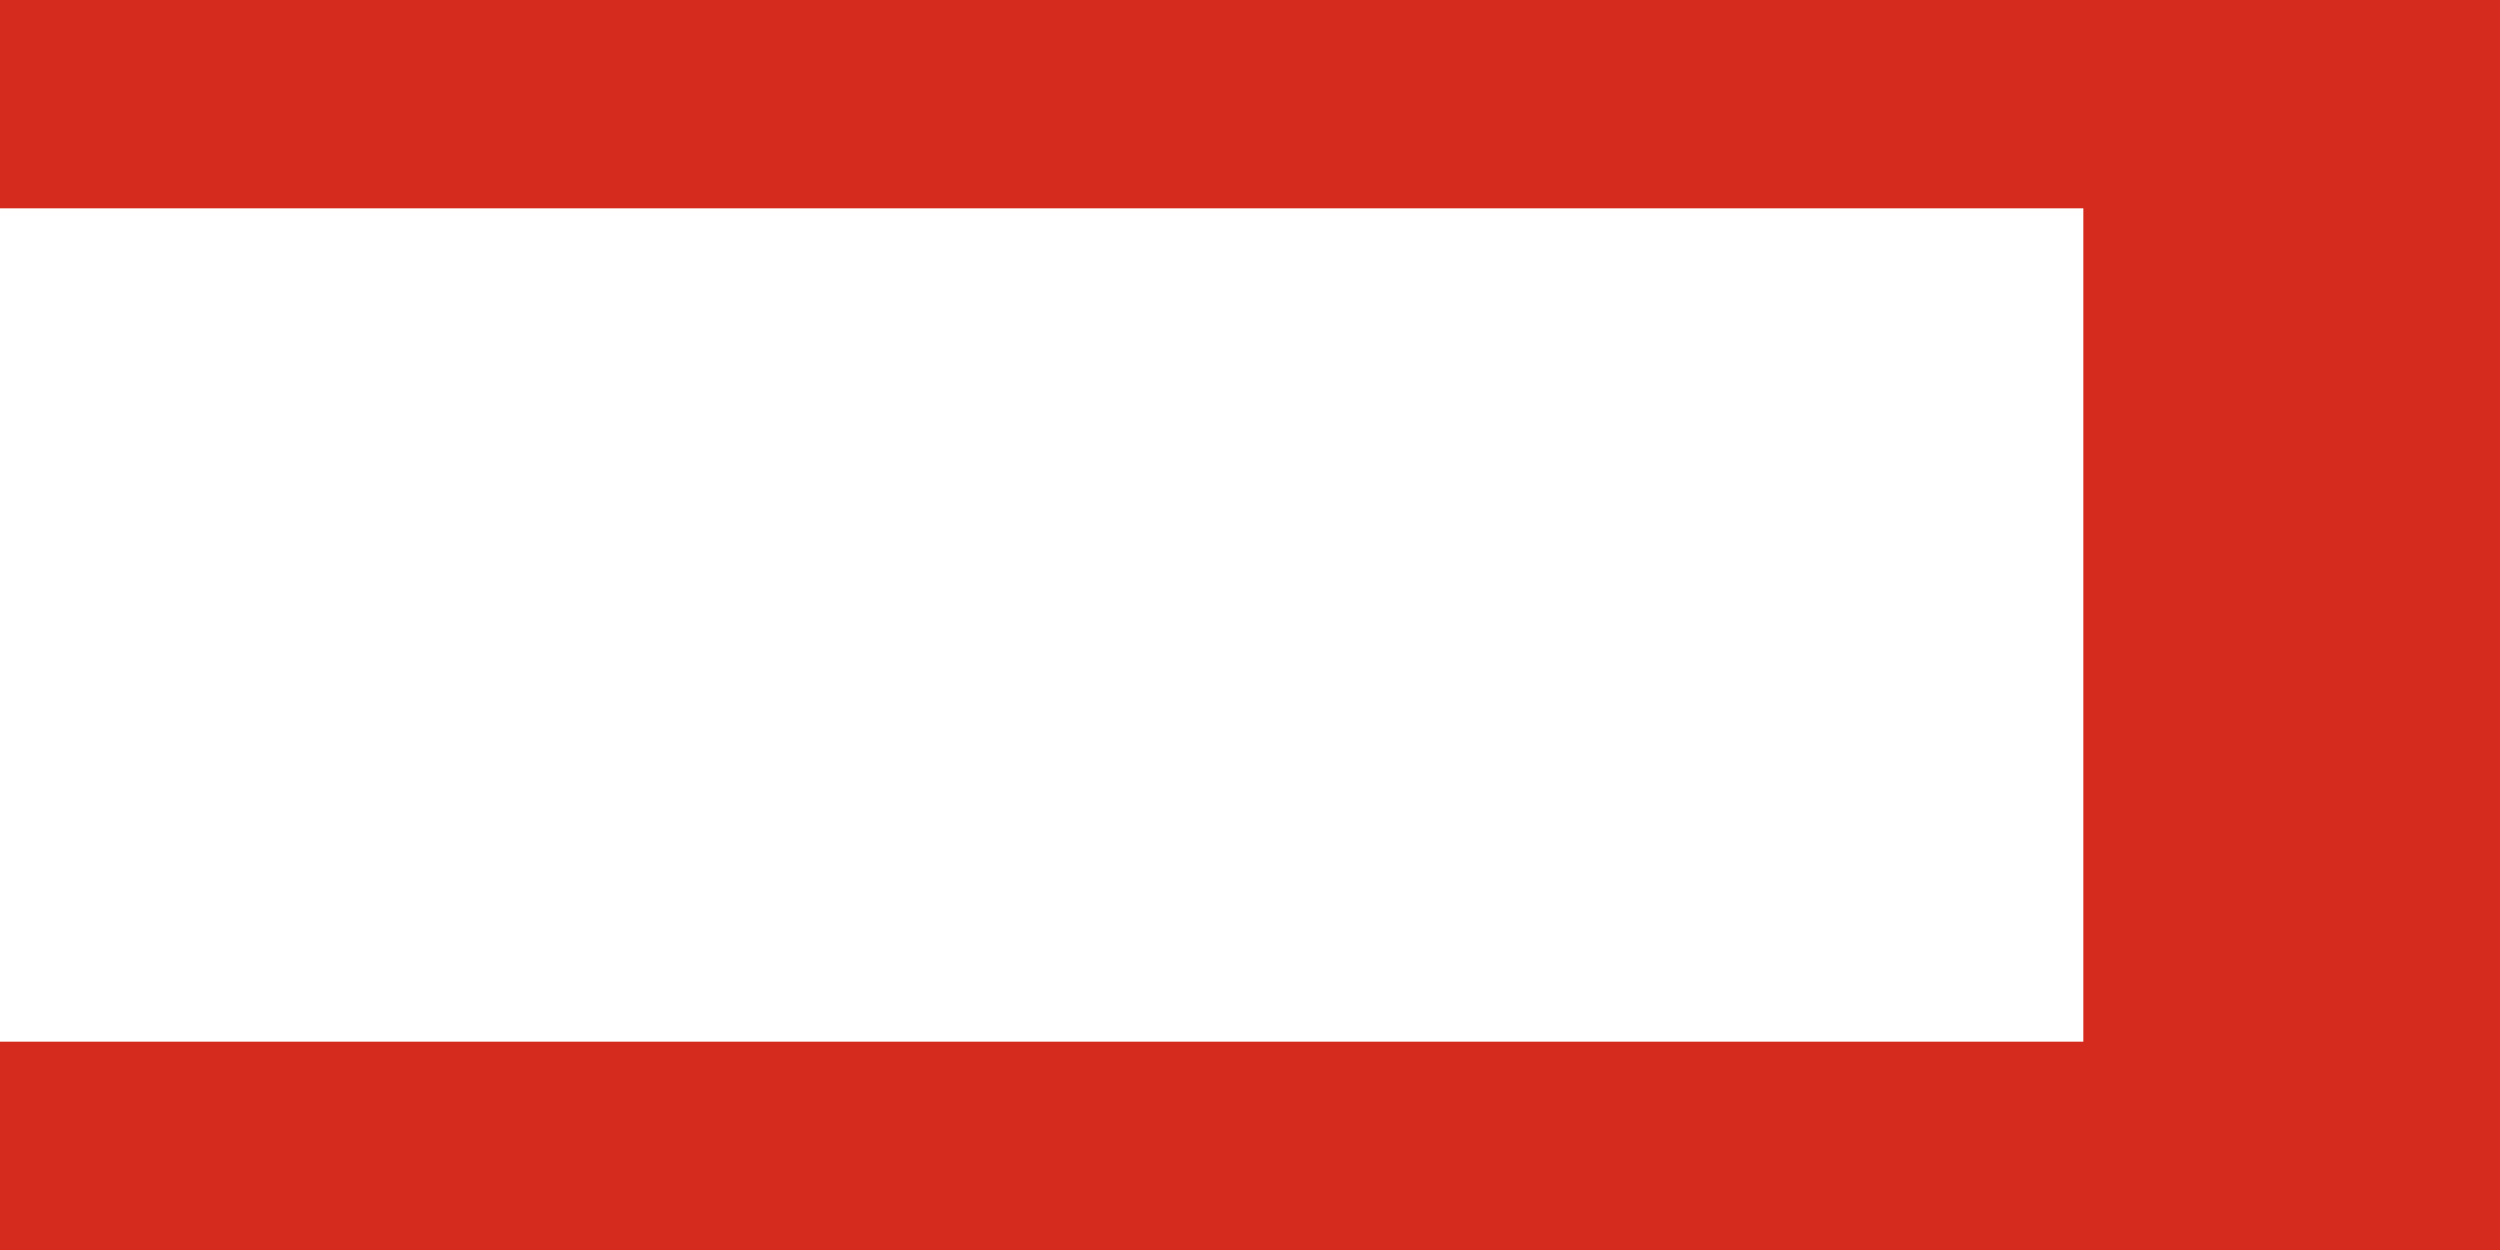
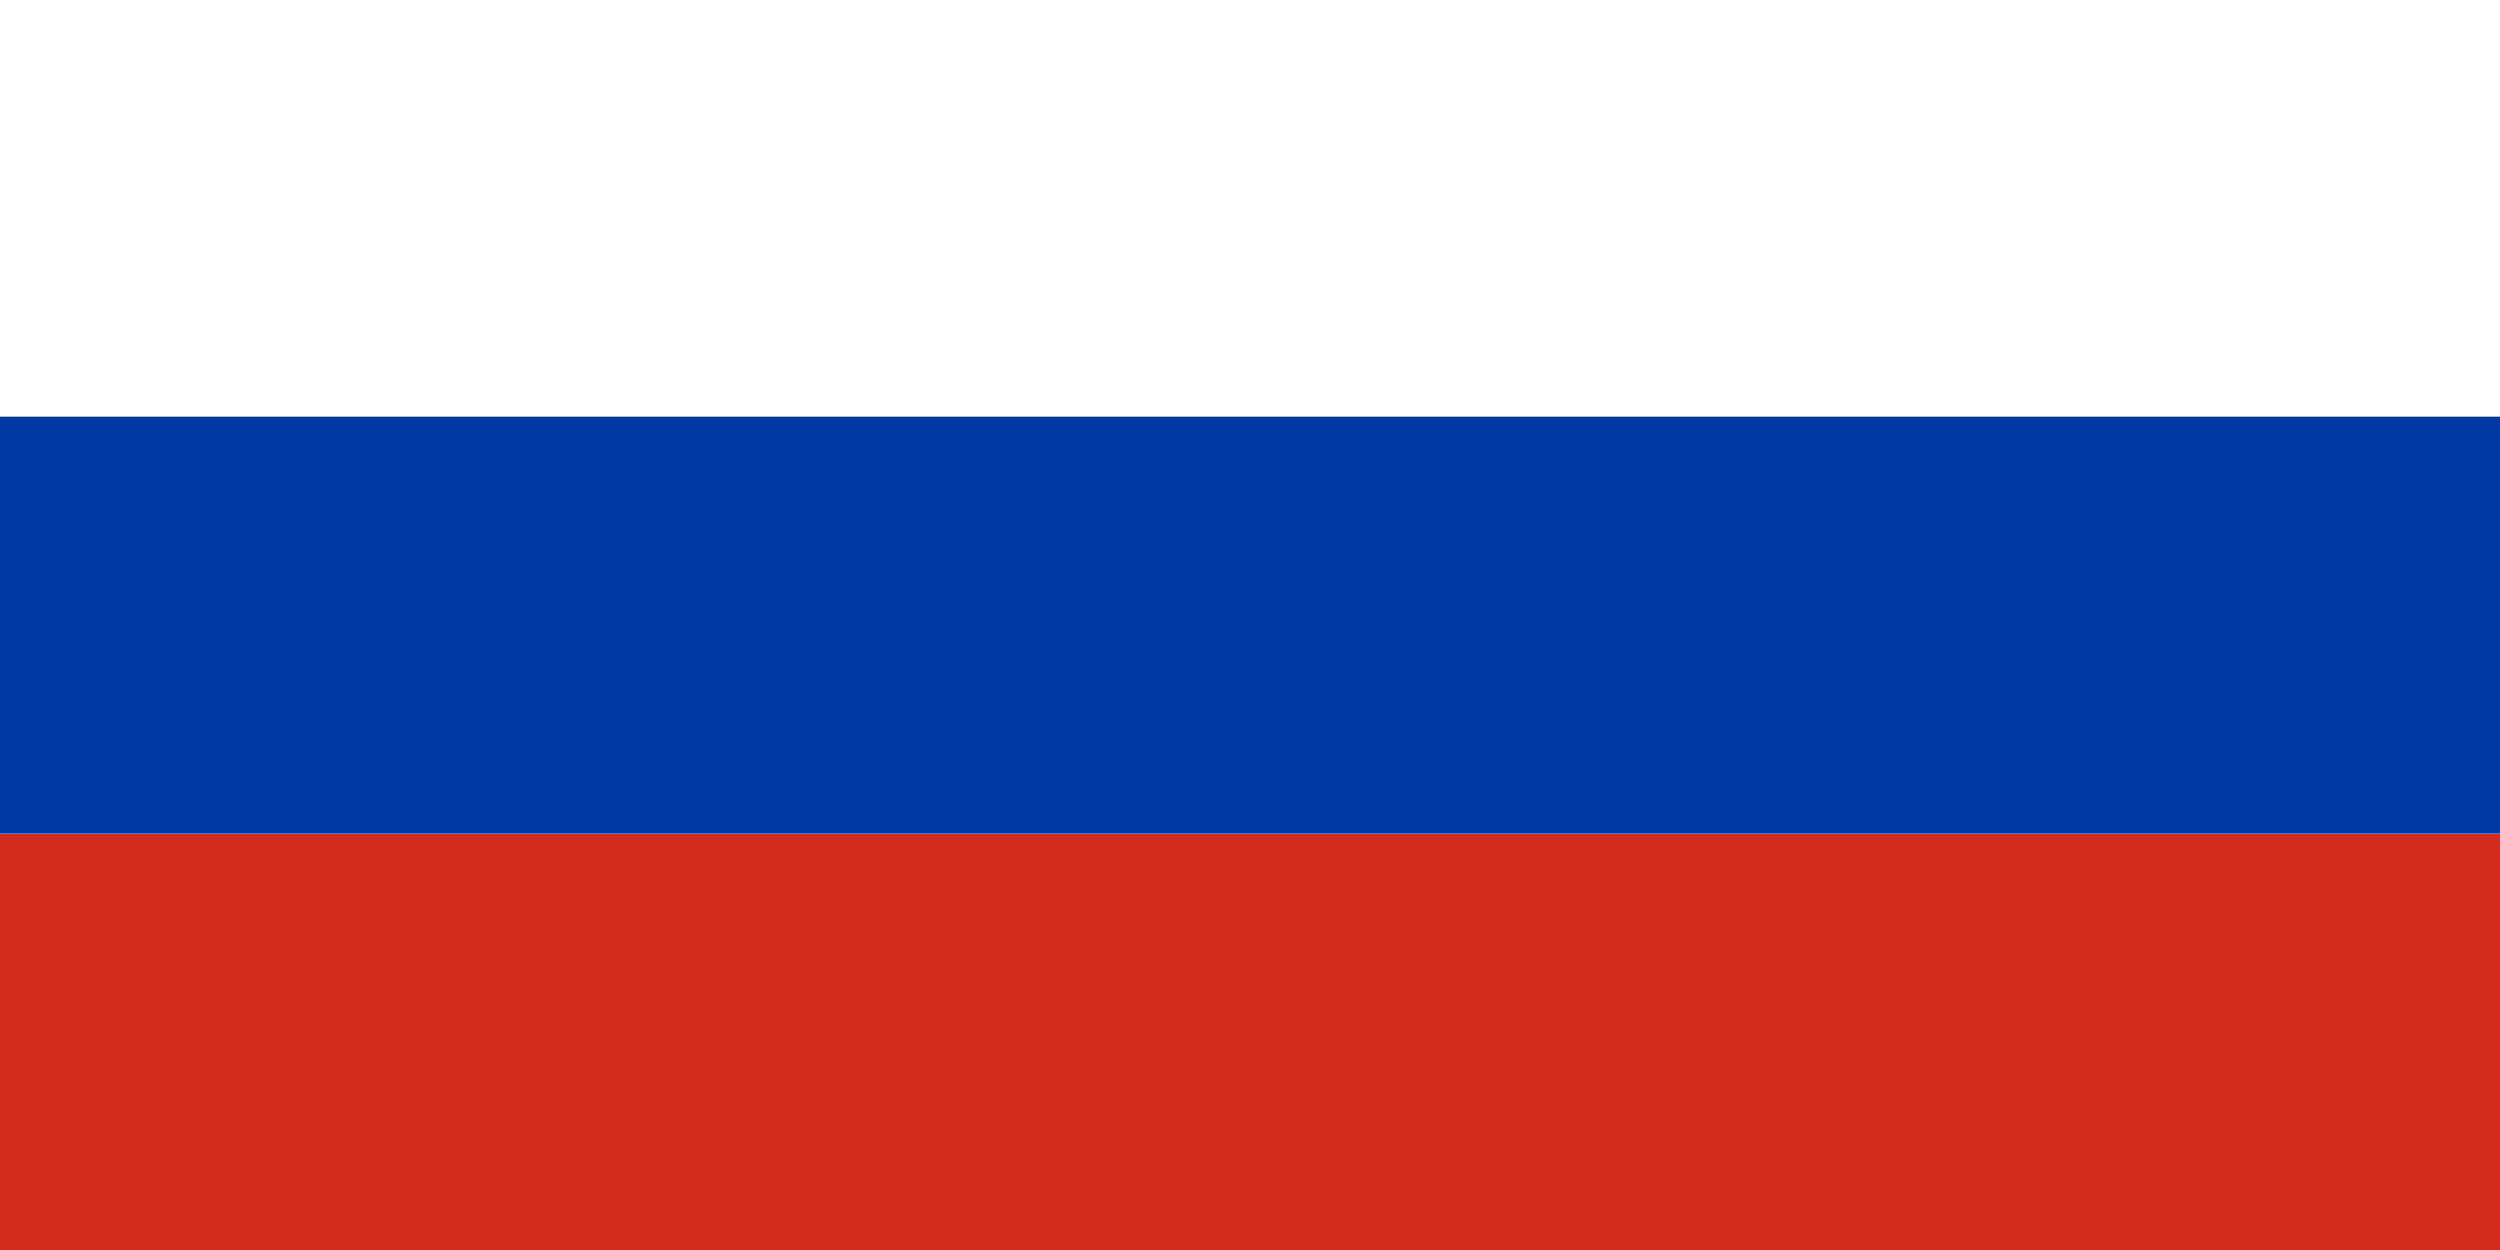
- <svg xmlns="http://www.w3.org/2000/svg" width="1200" height="600" viewBox="0 0 12 6" fill="#fff">
-   <rect width="12" height="6" fill="#d52b1e" />
-   <rect y="1" width="10" height="4" fill="#fff" />
+ <svg xmlns="http://www.w3.org/2000/svg" width="1200" height="600" viewBox="0 0 12 6" fill="none">
+   <rect width="12" height="2" fill="#ffffff" />
+   <rect y="2" width="12" height="2" fill="#0039a6" />
+   <rect y="4" width="12" height="2" fill="#d52b1e" />
</svg>
